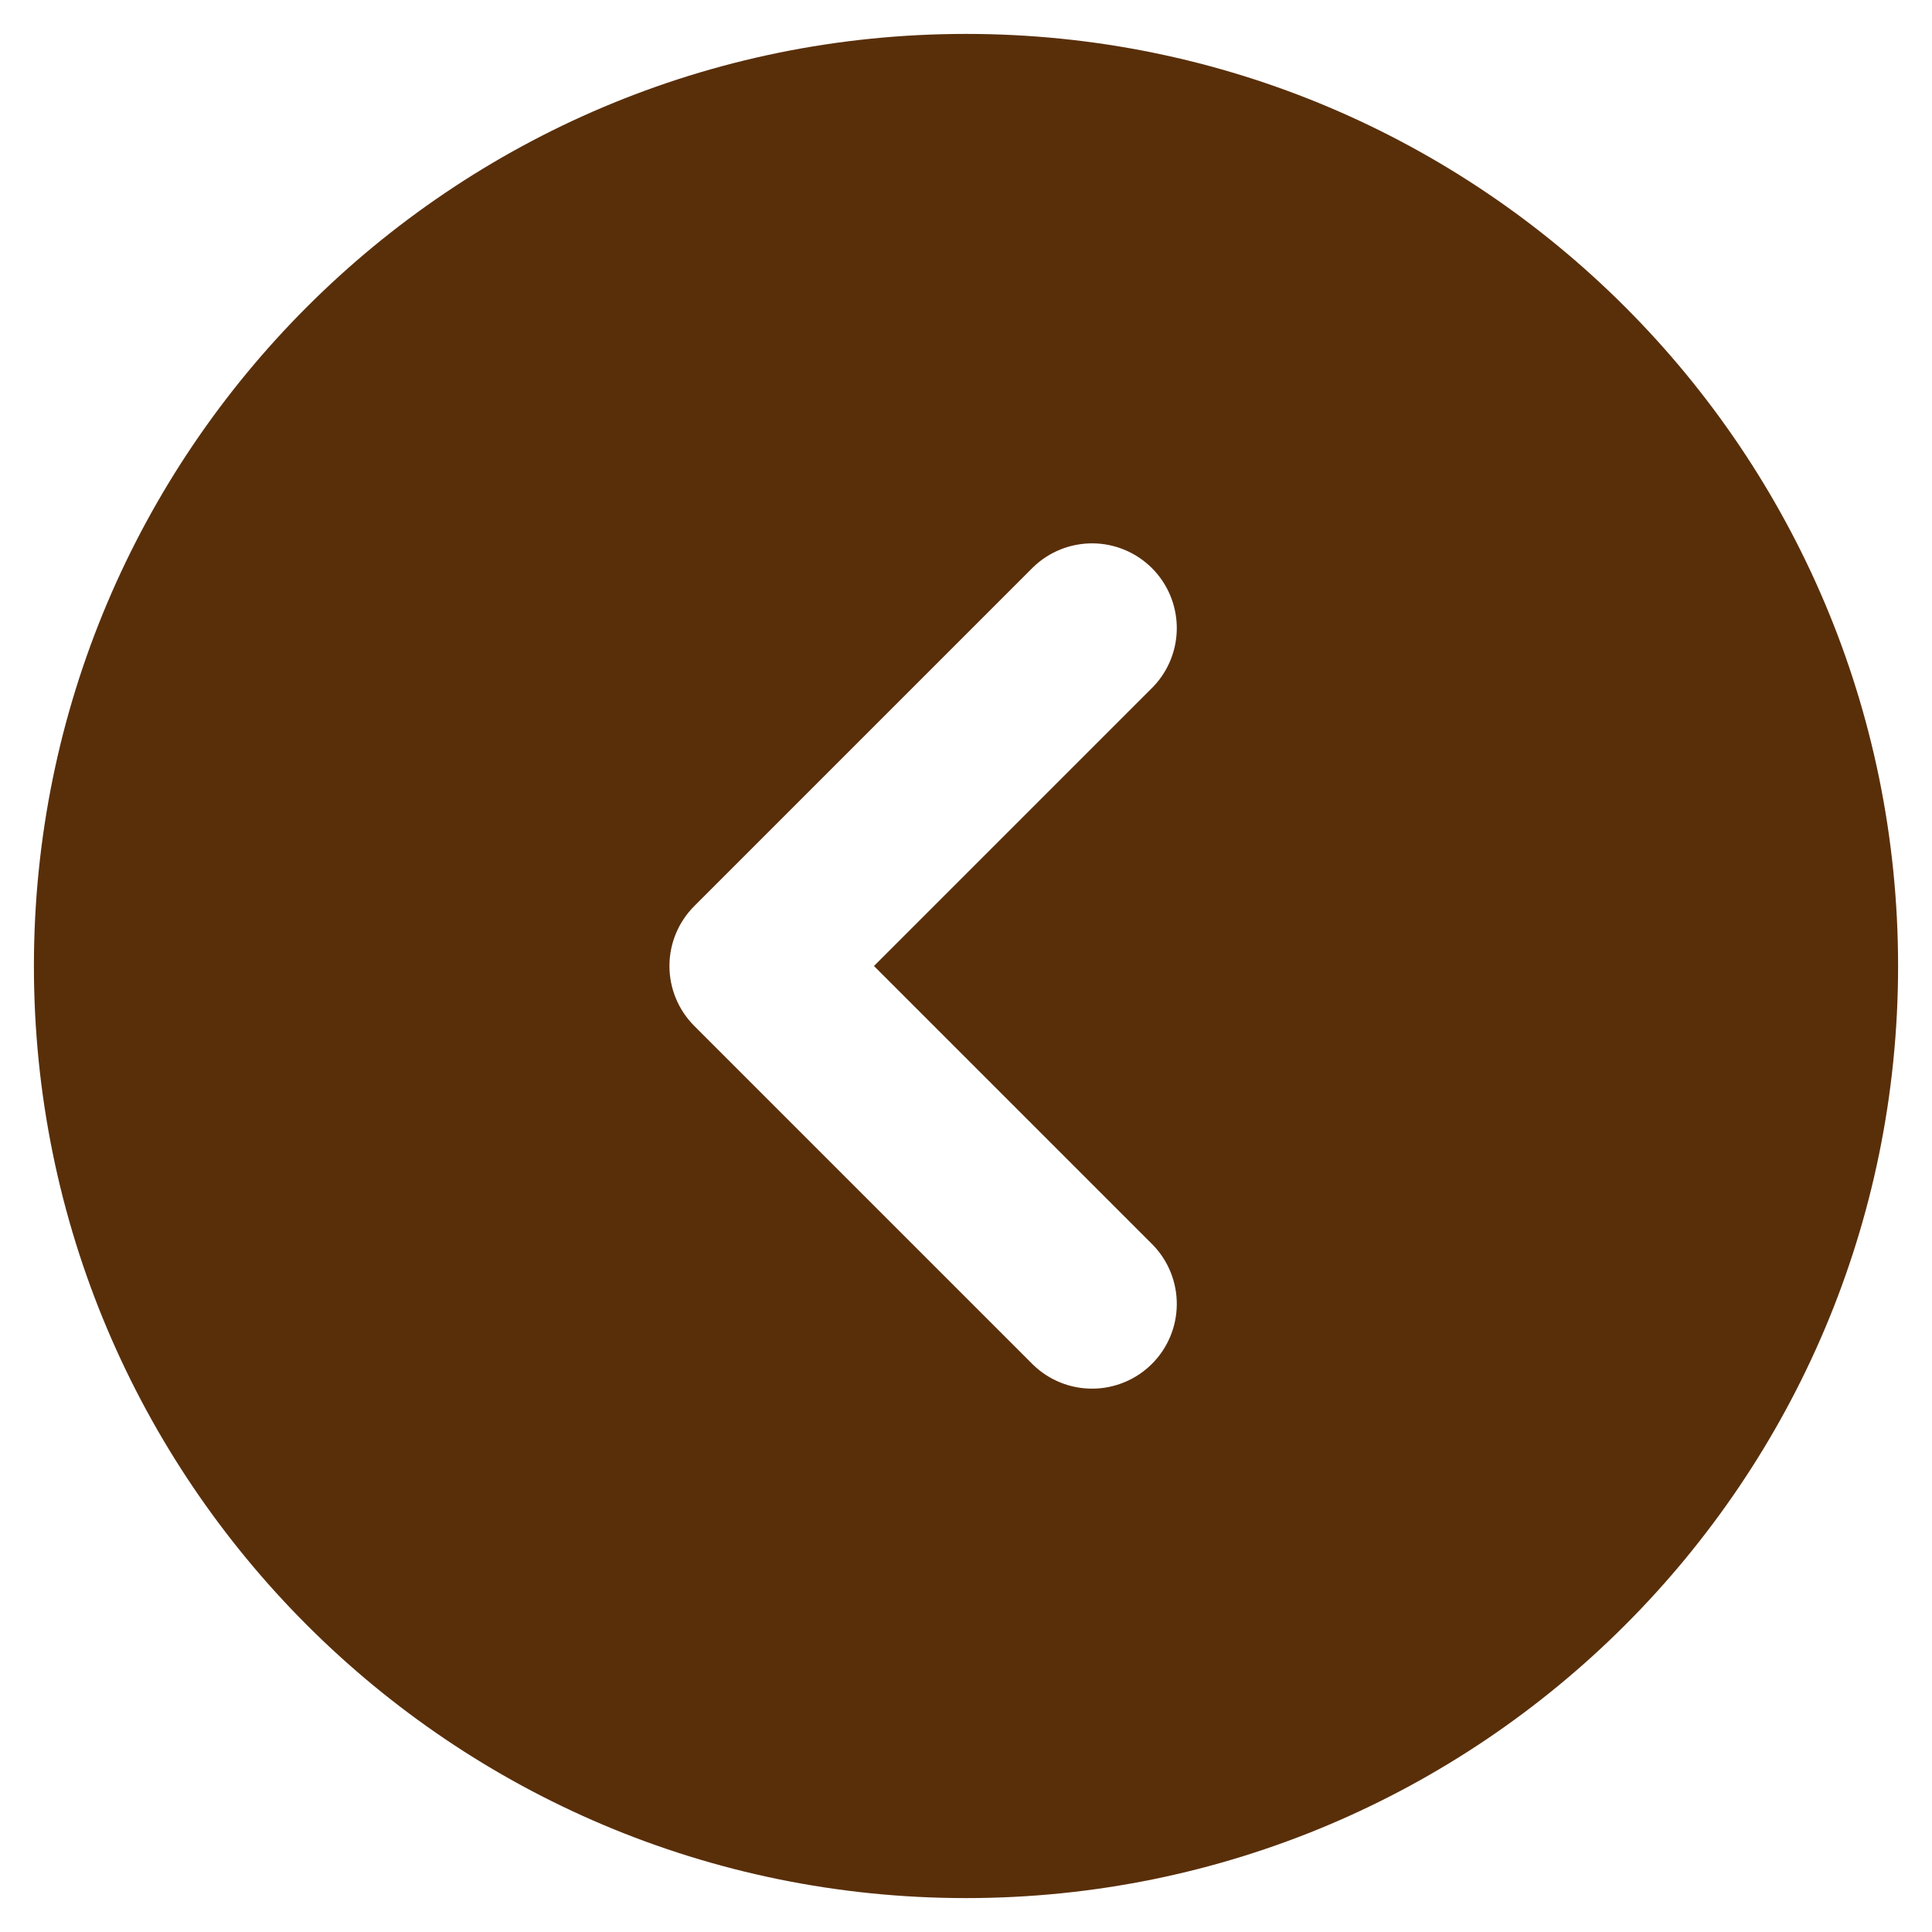
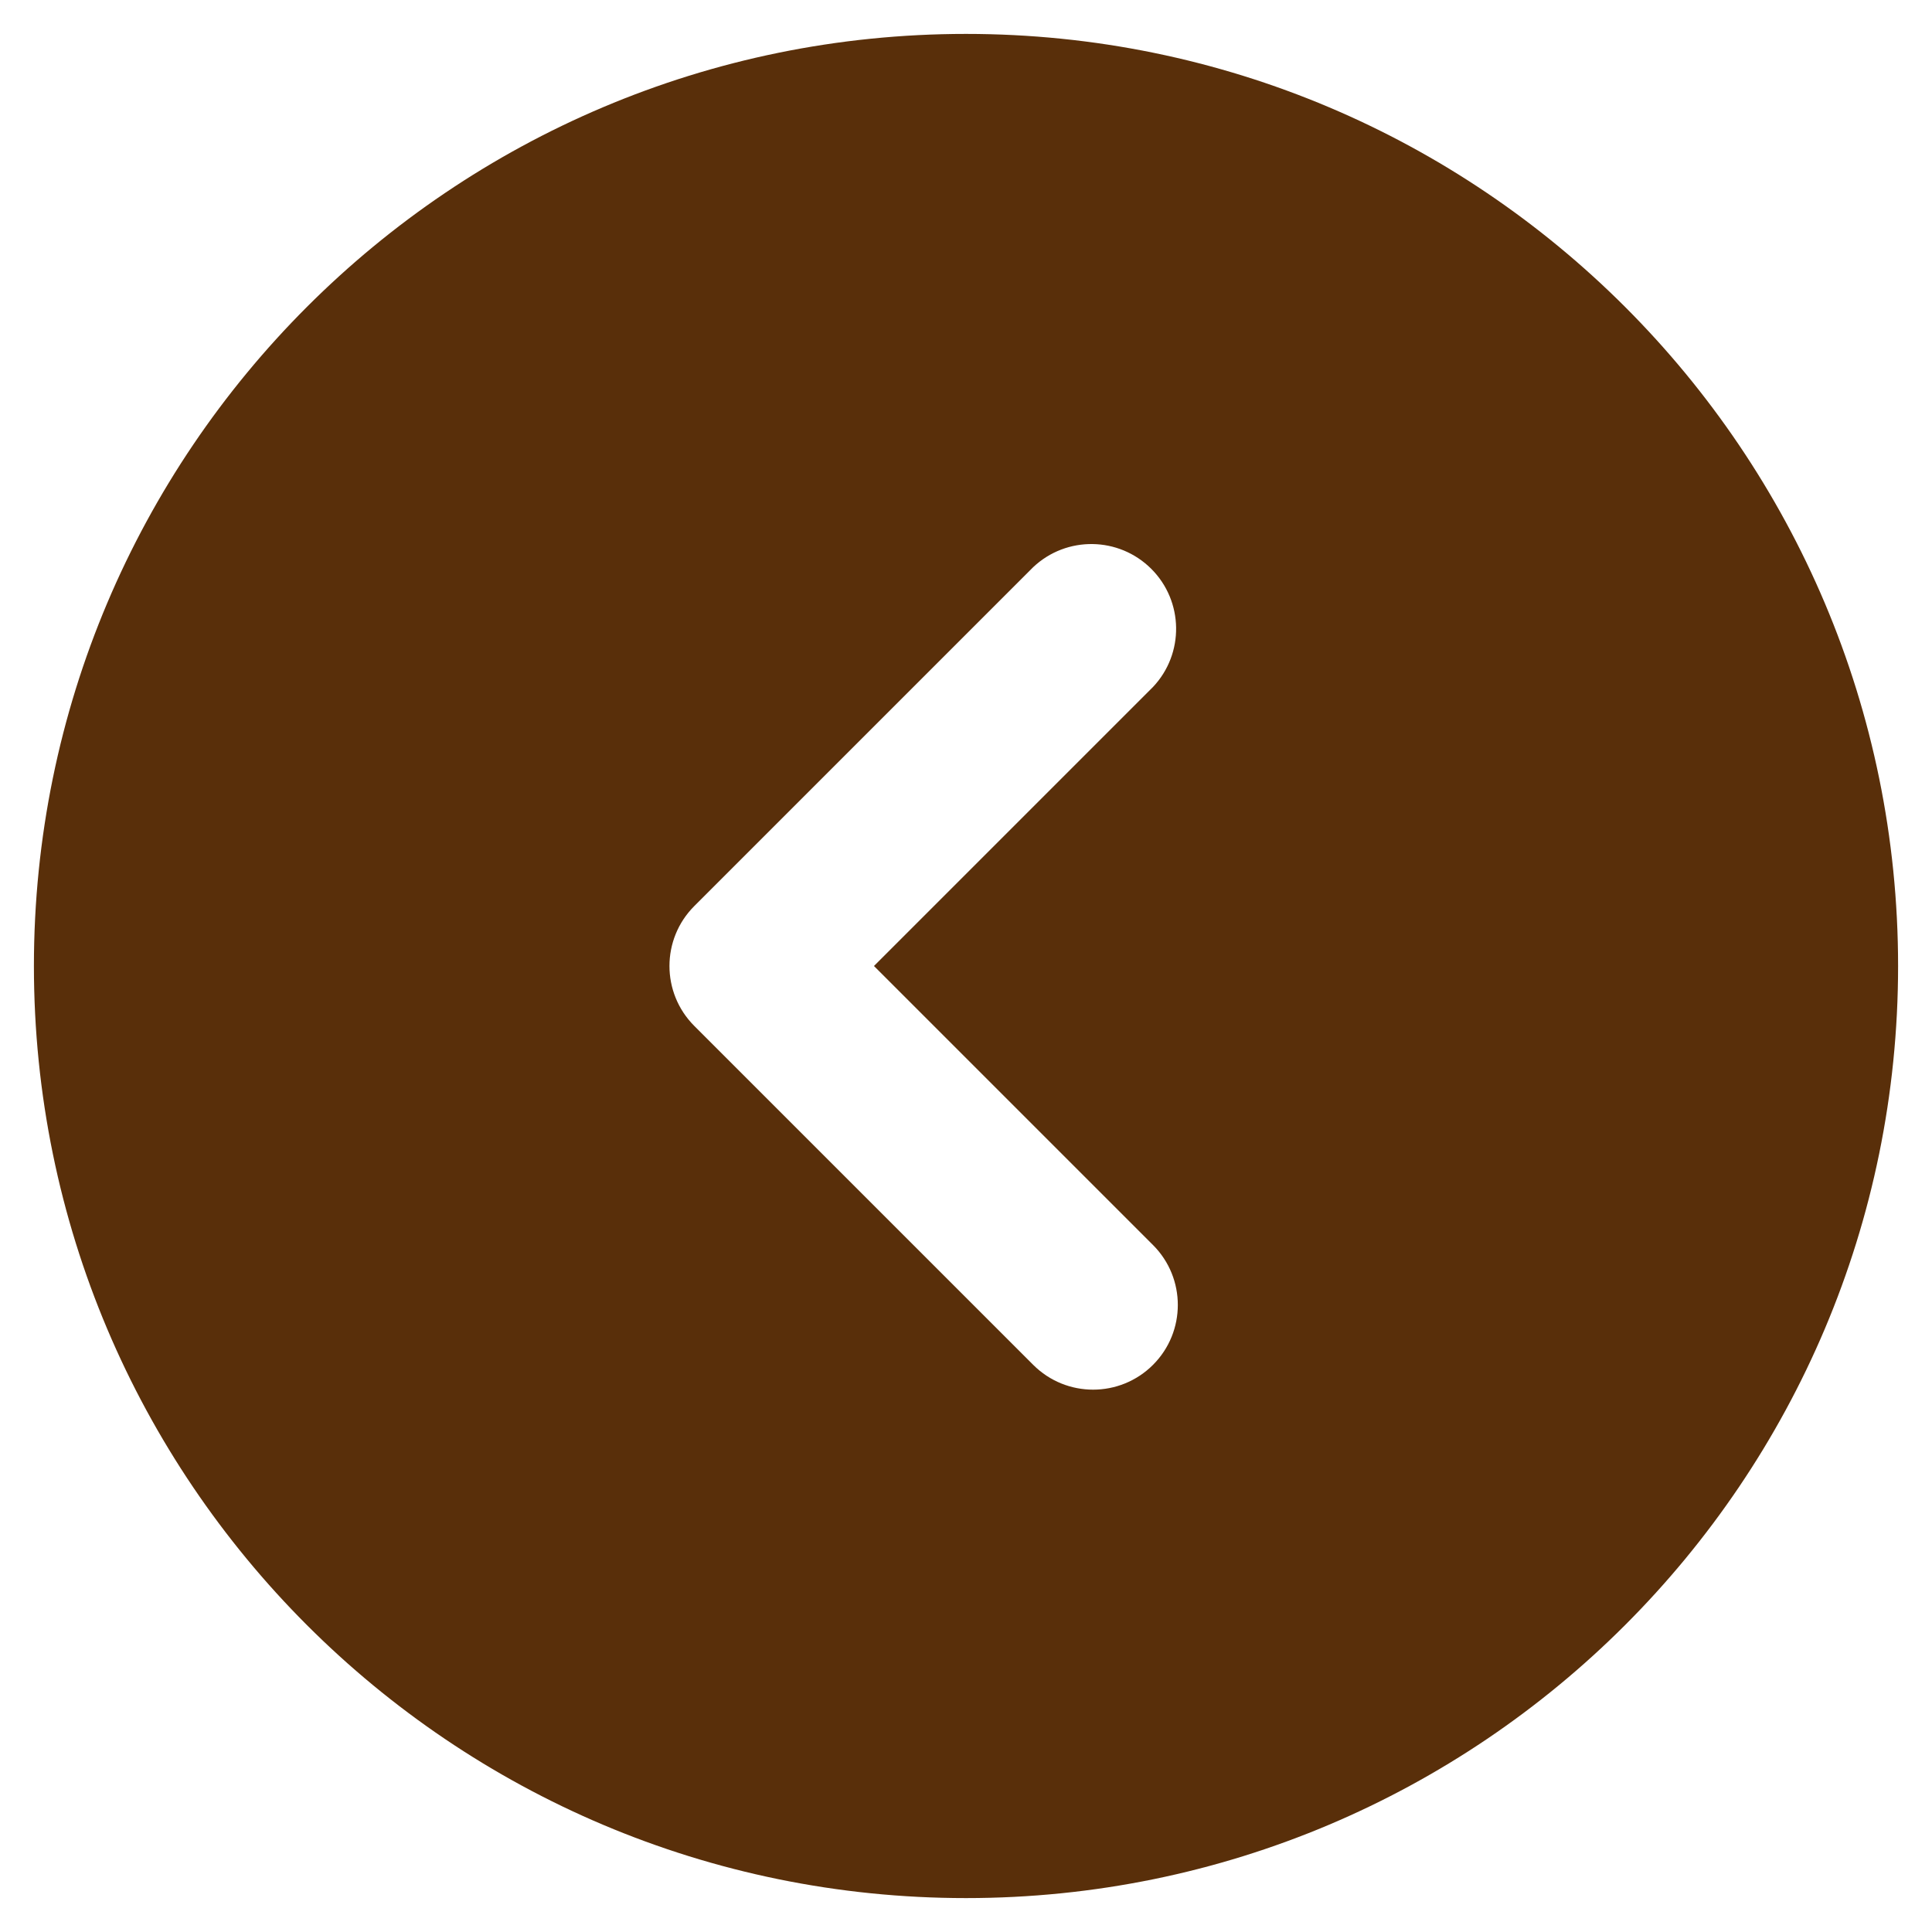
- <svg xmlns="http://www.w3.org/2000/svg" width="38" height="38" viewBox="0 0 38 38" fill="none">
-   <path fill-rule="evenodd" clip-rule="evenodd" d="M19 0.667C8.875 0.667 0.667 8.875 0.667 19C0.667 29.125 8.875 37.333 19 37.333C29.125 37.333 37.333 29.125 37.333 19C37.333 8.875 29.125 0.667 19 0.667ZM22.678 13.512C22.982 13.197 23.15 12.776 23.146 12.339C23.142 11.902 22.967 11.484 22.658 11.175C22.349 10.866 21.931 10.691 21.494 10.687C21.057 10.684 20.636 10.851 20.322 11.155L13.655 17.822C13.343 18.134 13.167 18.558 13.167 19C13.167 19.442 13.343 19.866 13.655 20.178L20.322 26.845C20.636 27.149 21.057 27.317 21.494 27.313C21.931 27.309 22.349 27.134 22.658 26.825C22.967 26.516 23.142 26.098 23.146 25.661C23.15 25.224 22.982 24.803 22.678 24.488L17.19 19L22.678 13.512Z" fill="#592F0A" />
+ <svg xmlns="http://www.w3.org/2000/svg" width="38" height="38" fill="none">
+   <path fill-rule="evenodd" clip-rule="evenodd" d="M19 .667C8.875.667.667 8.875.667 19 .667 29.125 8.875 37.333 19 37.333c10.125 0 18.333-8.208 18.333-18.333C37.333 8.875 29.125.667 19 .667zm3.678 12.845a1.667 1.667 0 0 0-2.356-2.357l-6.667 6.667a1.667 1.667 0 0 0 0 2.356l6.667 6.667a1.666 1.666 0 0 0 2.356-2.357L17.19 19l5.488-5.488z" fill="#592F0A" />
</svg>
